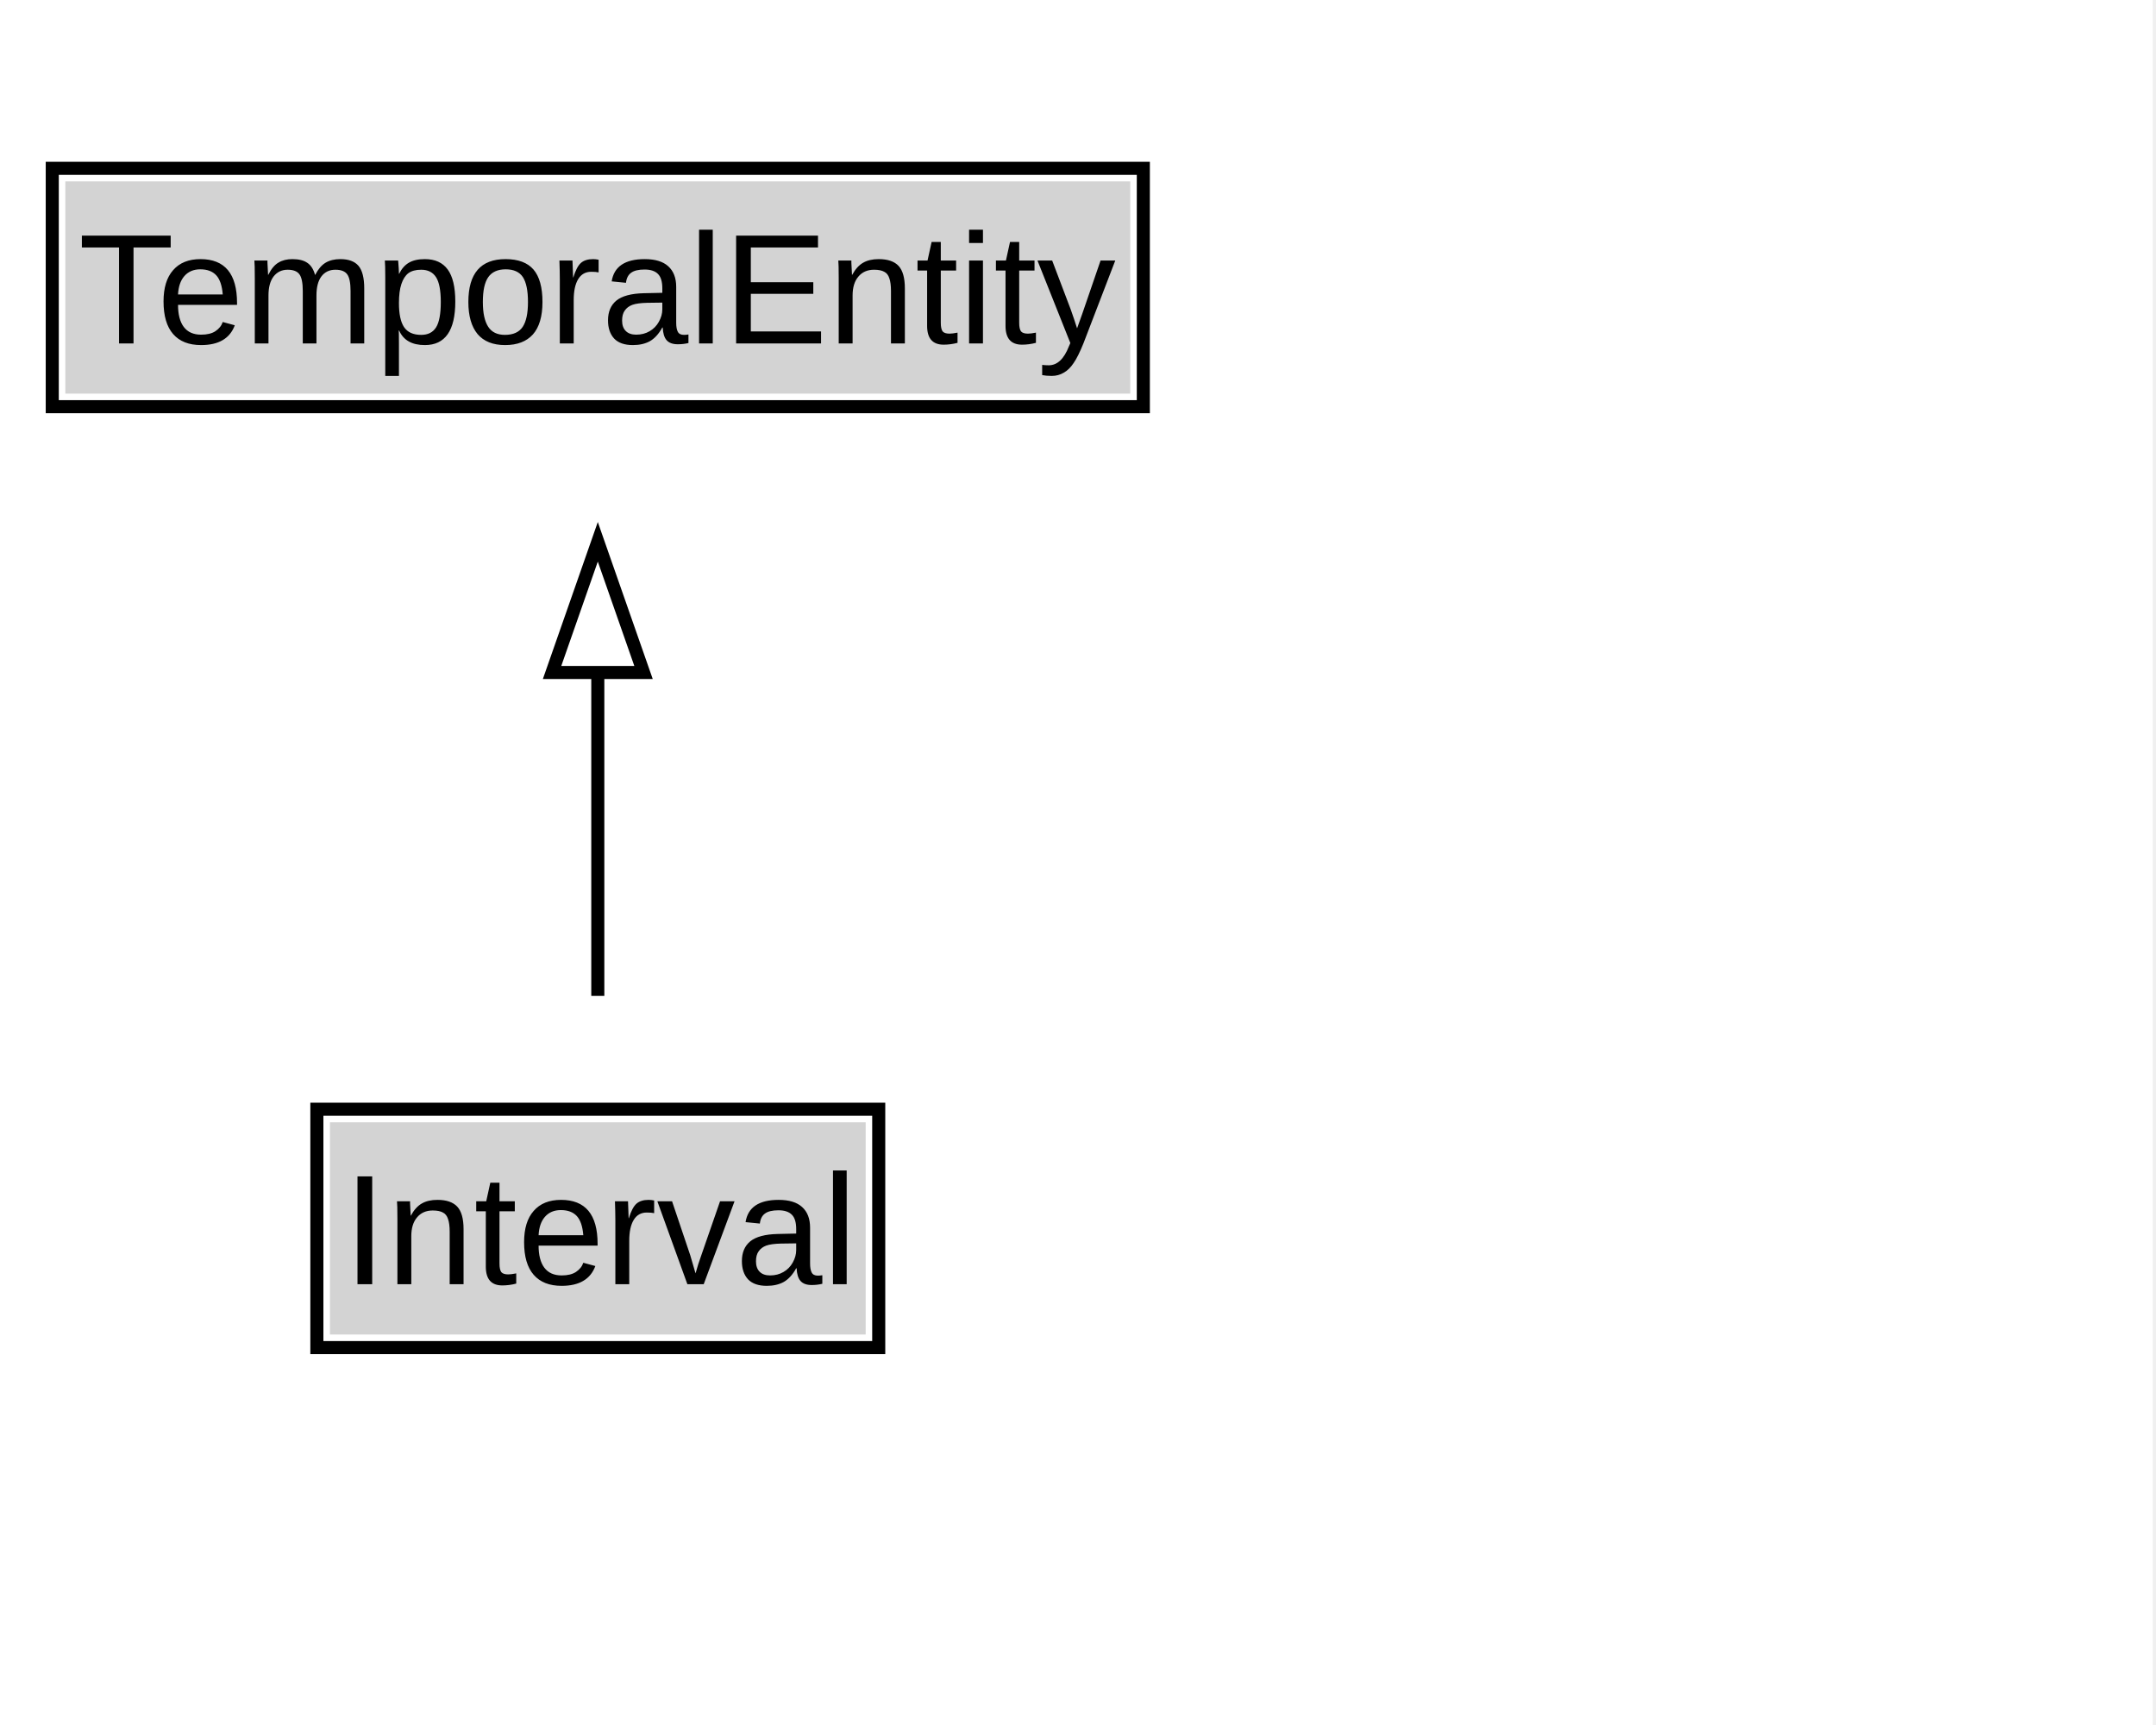
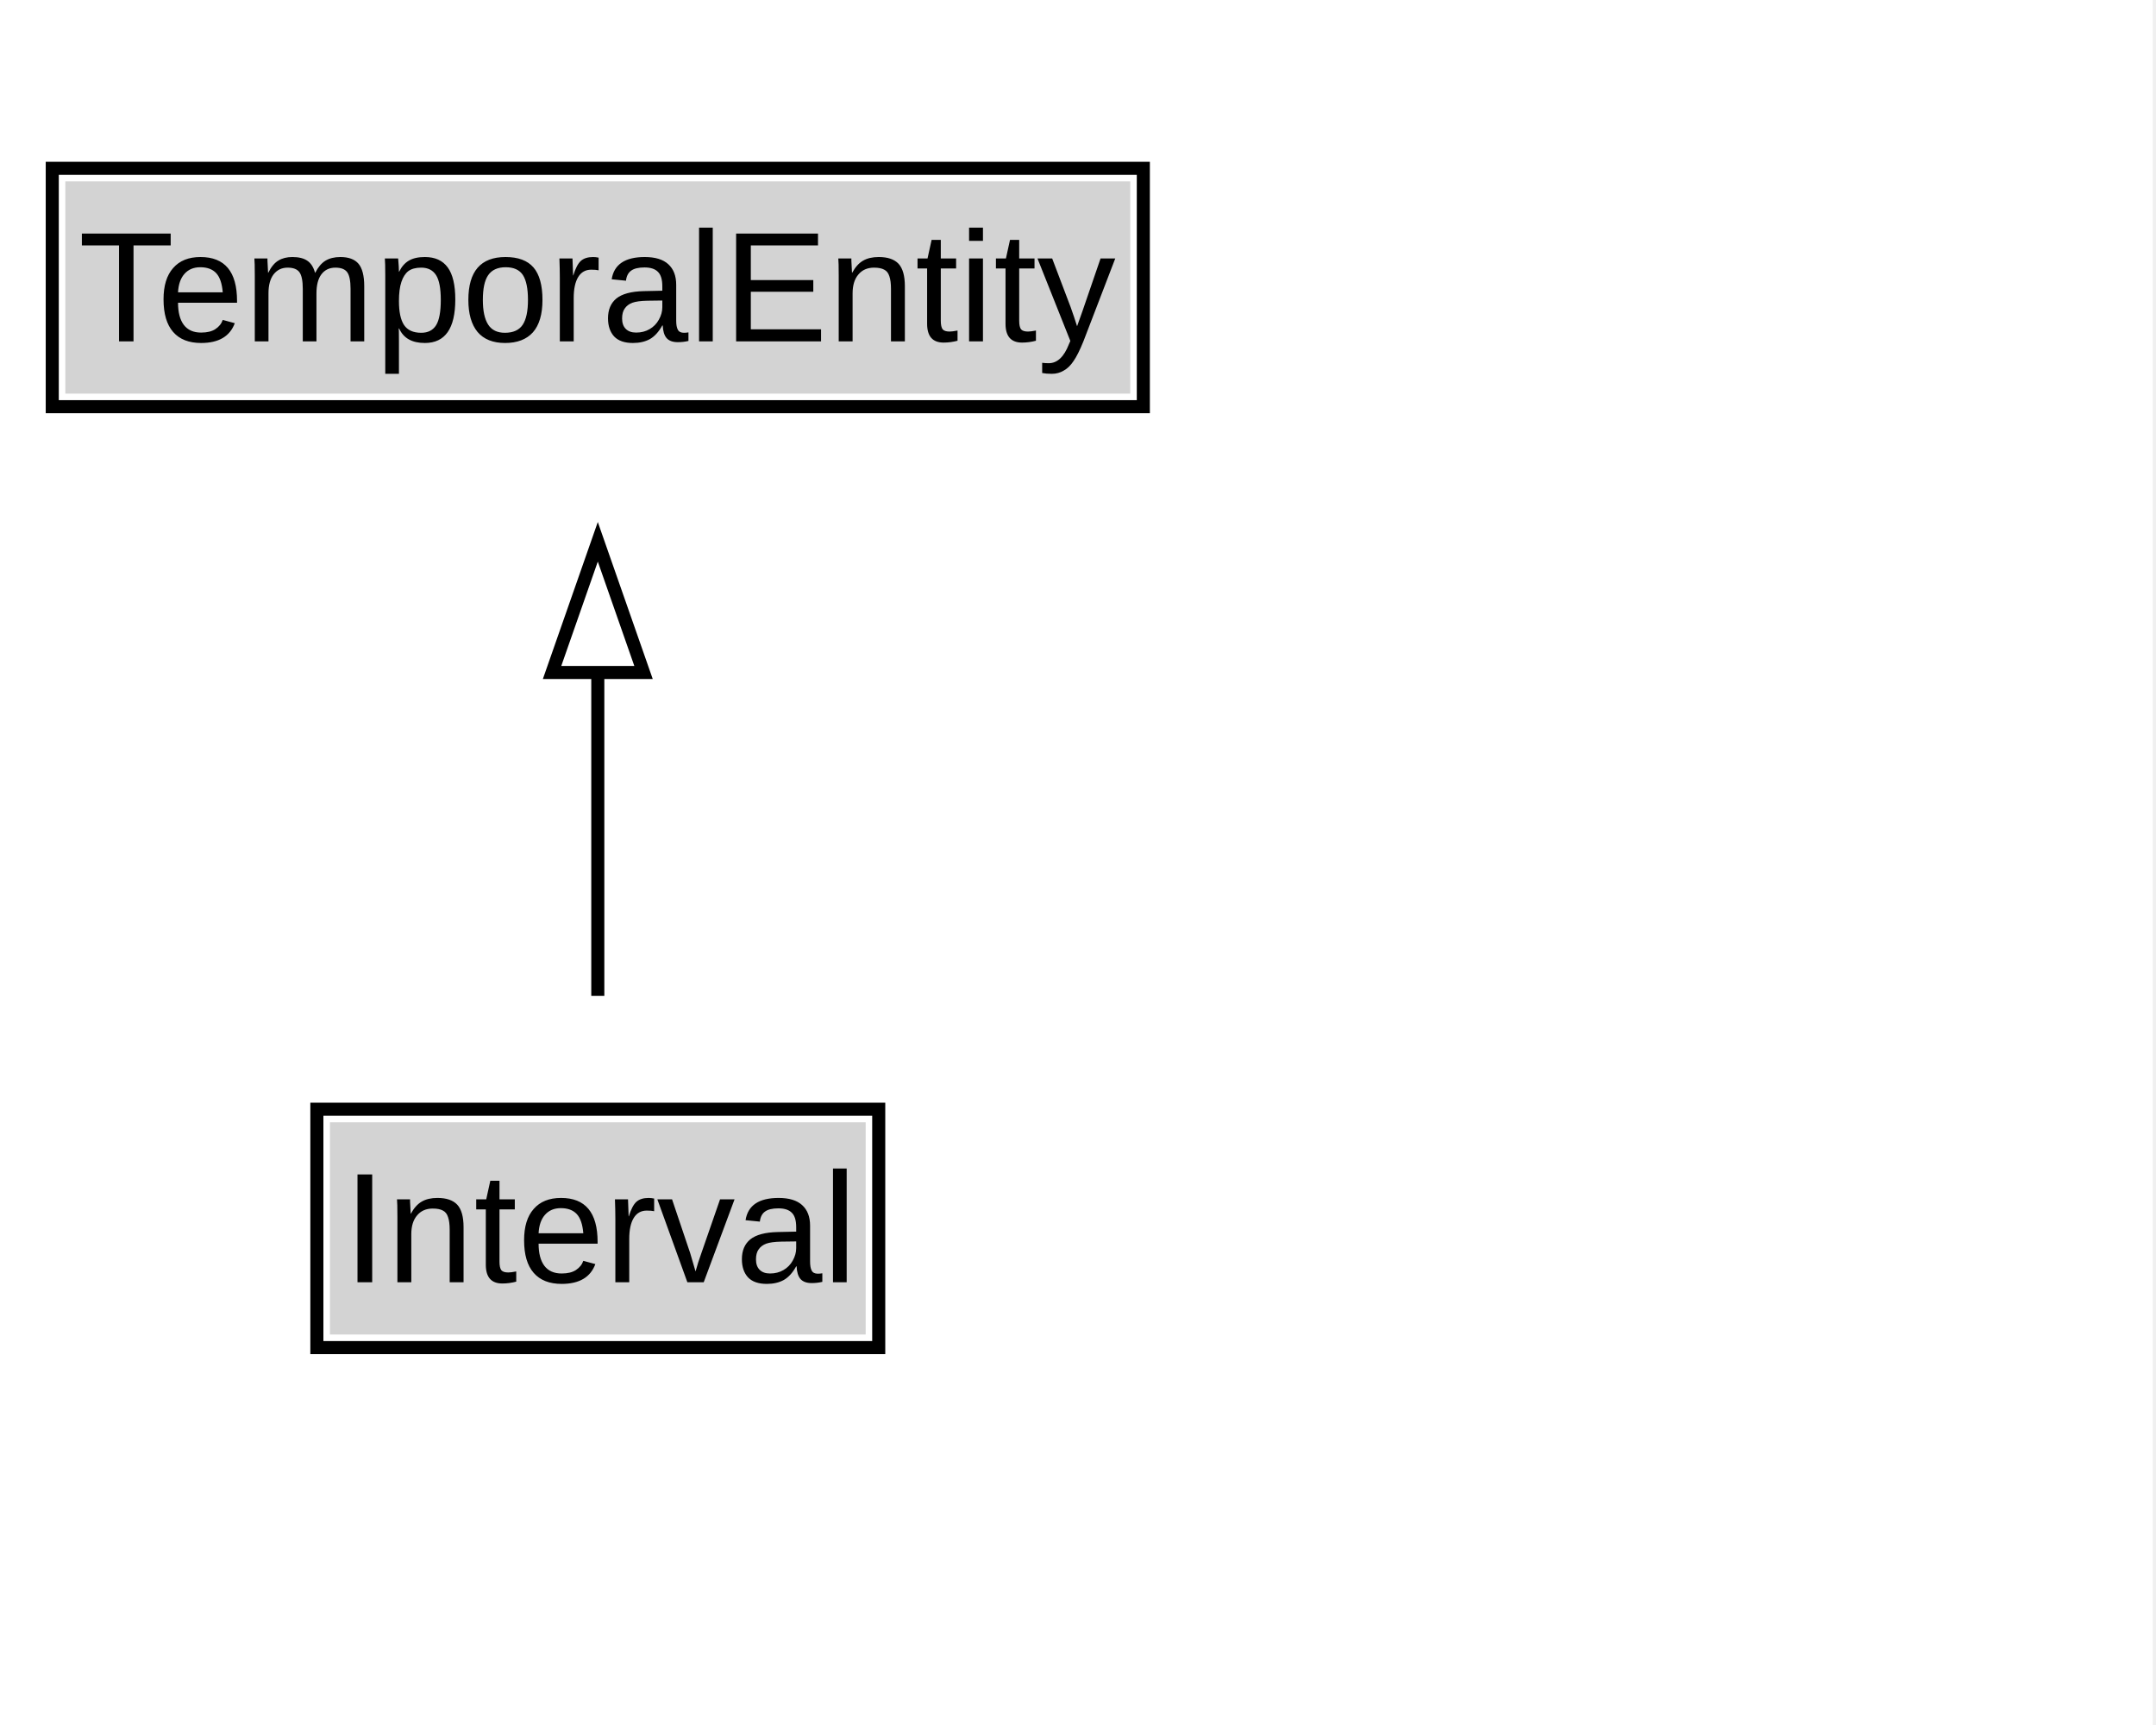
<svg xmlns="http://www.w3.org/2000/svg" xmlns:xlink="http://www.w3.org/1999/xlink" width="165pt" height="132pt" viewBox="0.00 0.00 165.00 132.00">
  <g id="graph0" class="graph" transform="scale(1 1) rotate(0) translate(4 128)">
    <polygon fill="white" stroke="none" points="-4,4 -4,-128 160.75,-128 160.75,4 -4,4" />
-     <g id="clust2" class="cluster">
+     <g id="clust3" class="cluster">
</g>
    <g id="node1" class="node">
      <g id="a_node1">
-         <a xlink:href="../Interval" xlink:title="&lt;TABLE&gt;">
-           <polygon fill="lightgray" stroke="none" points="21.25,-25.88 21.25,-42.12 62.25,-42.12 62.25,-25.88 21.25,-25.88" />
-           <text xml:space="preserve" text-anchor="start" x="22.25" y="-29.73" font-family="Arial" font-size="12.00">Interval</text>
-           <polygon fill="none" stroke="black" points="20.25,-24.88 20.25,-43.12 63.25,-43.12 63.25,-24.88 20.25,-24.88" />
+         <a xlink:href="../TemporalEntity" xlink:title="&lt;TABLE&gt;">
+           <polygon fill="lightgray" stroke="none" points="1,-97.88 1,-114.12 82.5,-114.12 82.5,-97.88 1,-97.88" />
+           <text xml:space="preserve" text-anchor="start" x="2" y="-101.88" font-family="Arial" font-size="12.00">TemporalEntity</text>
+           <polygon fill="none" stroke="black" points="0,-96.88 0,-115.12 83.5,-115.12 83.5,-96.88 0,-96.88" />
        </a>
      </g>
    </g>
-     <g id="node3" class="node">
-       <g id="a_node3">
-         <a xlink:href="../TemporalEntity" xlink:title="&lt;TABLE&gt;">
-           <polygon fill="lightgray" stroke="none" points="1,-97.88 1,-114.12 82.5,-114.12 82.5,-97.88 1,-97.88" />
-           <text xml:space="preserve" text-anchor="start" x="2" y="-101.72" font-family="Arial" font-size="12.00">TemporalEntity</text>
-           <polygon fill="none" stroke="black" points="0,-96.88 0,-115.12 83.5,-115.12 83.5,-96.88 0,-96.88" />
+     <g id="node2" class="node">
+       <g id="a_node2">
+         <a xlink:href="../Interval" xlink:title="&lt;TABLE&gt;">
+           <polygon fill="lightgray" stroke="none" points="21.25,-25.88 21.25,-42.12 62.25,-42.12 62.25,-25.88 21.25,-25.88" />
+           <text xml:space="preserve" text-anchor="start" x="22.25" y="-29.88" font-family="Arial" font-size="12.00">Interval</text>
+           <polygon fill="none" stroke="black" points="20.25,-24.88 20.25,-43.12 63.25,-43.12 63.25,-24.88 20.25,-24.88" />
        </a>
      </g>
    </g>
    <g id="edge1" class="edge">
      <path fill="none" stroke="black" d="M41.75,-51.79C41.75,-59.25 41.75,-68.24 41.75,-76.69" />
      <polygon fill="none" stroke="black" points="38.25,-76.54 41.75,-86.54 45.25,-76.54 38.25,-76.54" />
    </g>
  </g>
</svg>
